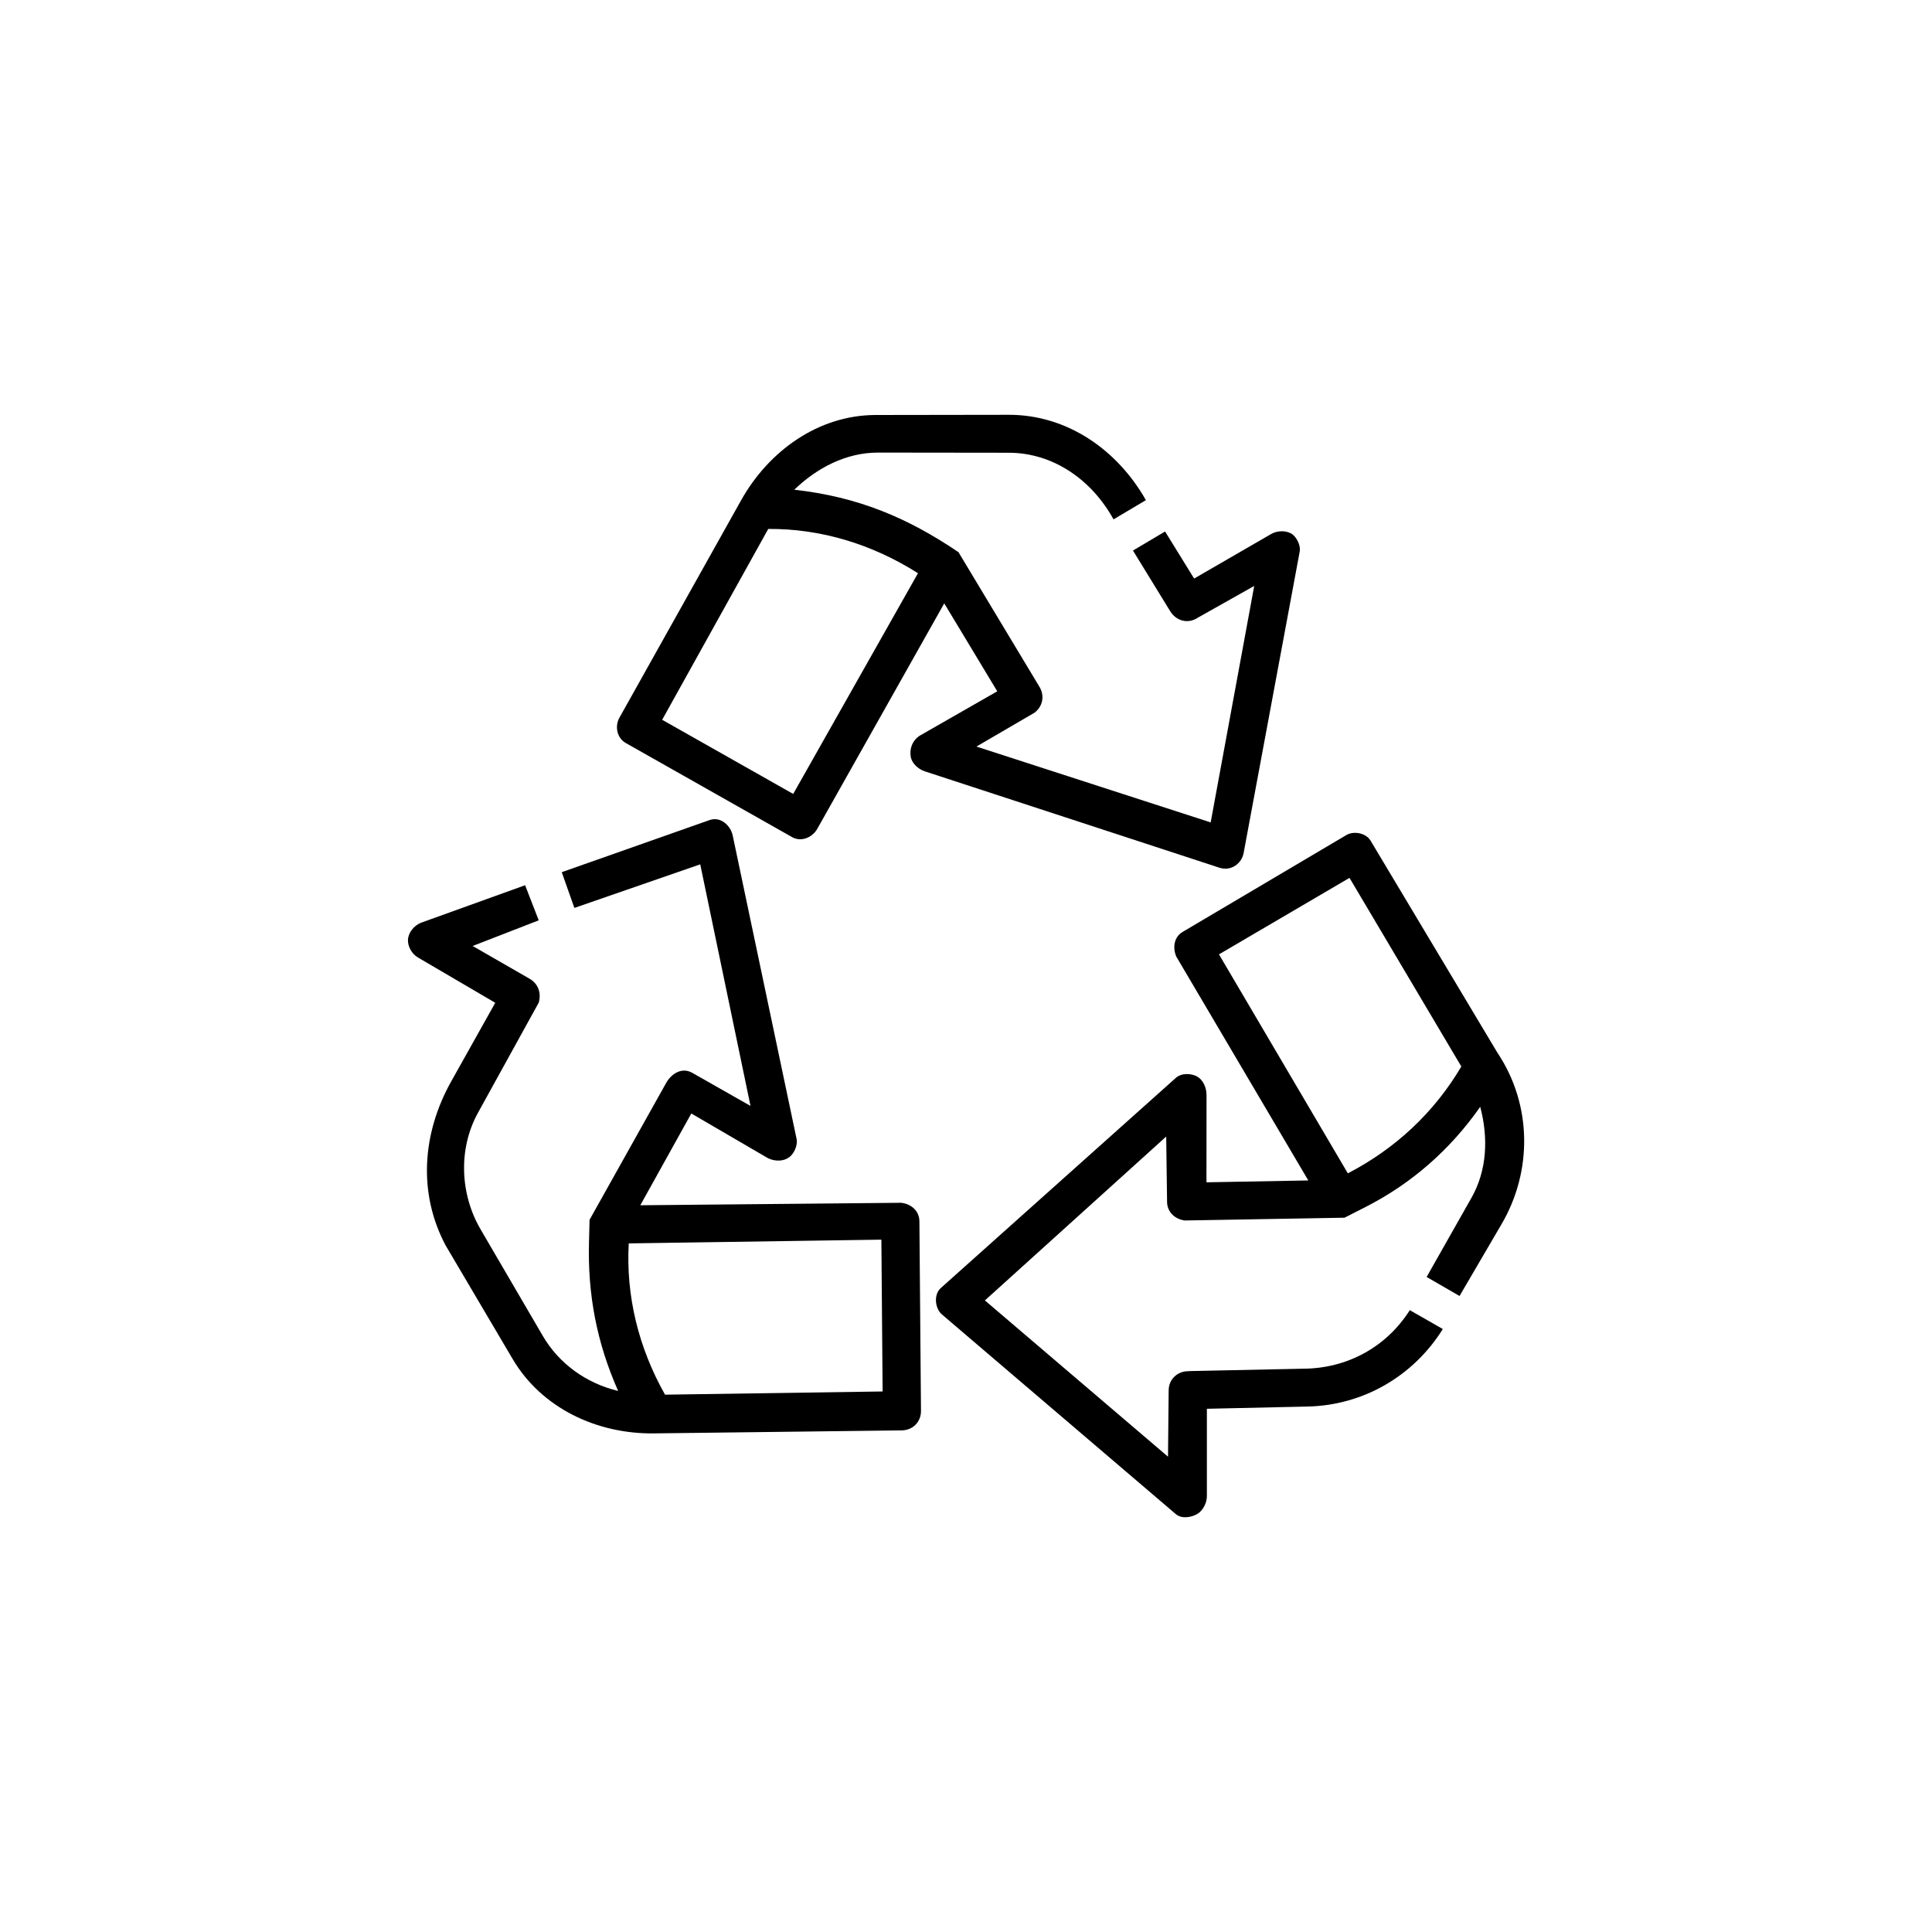
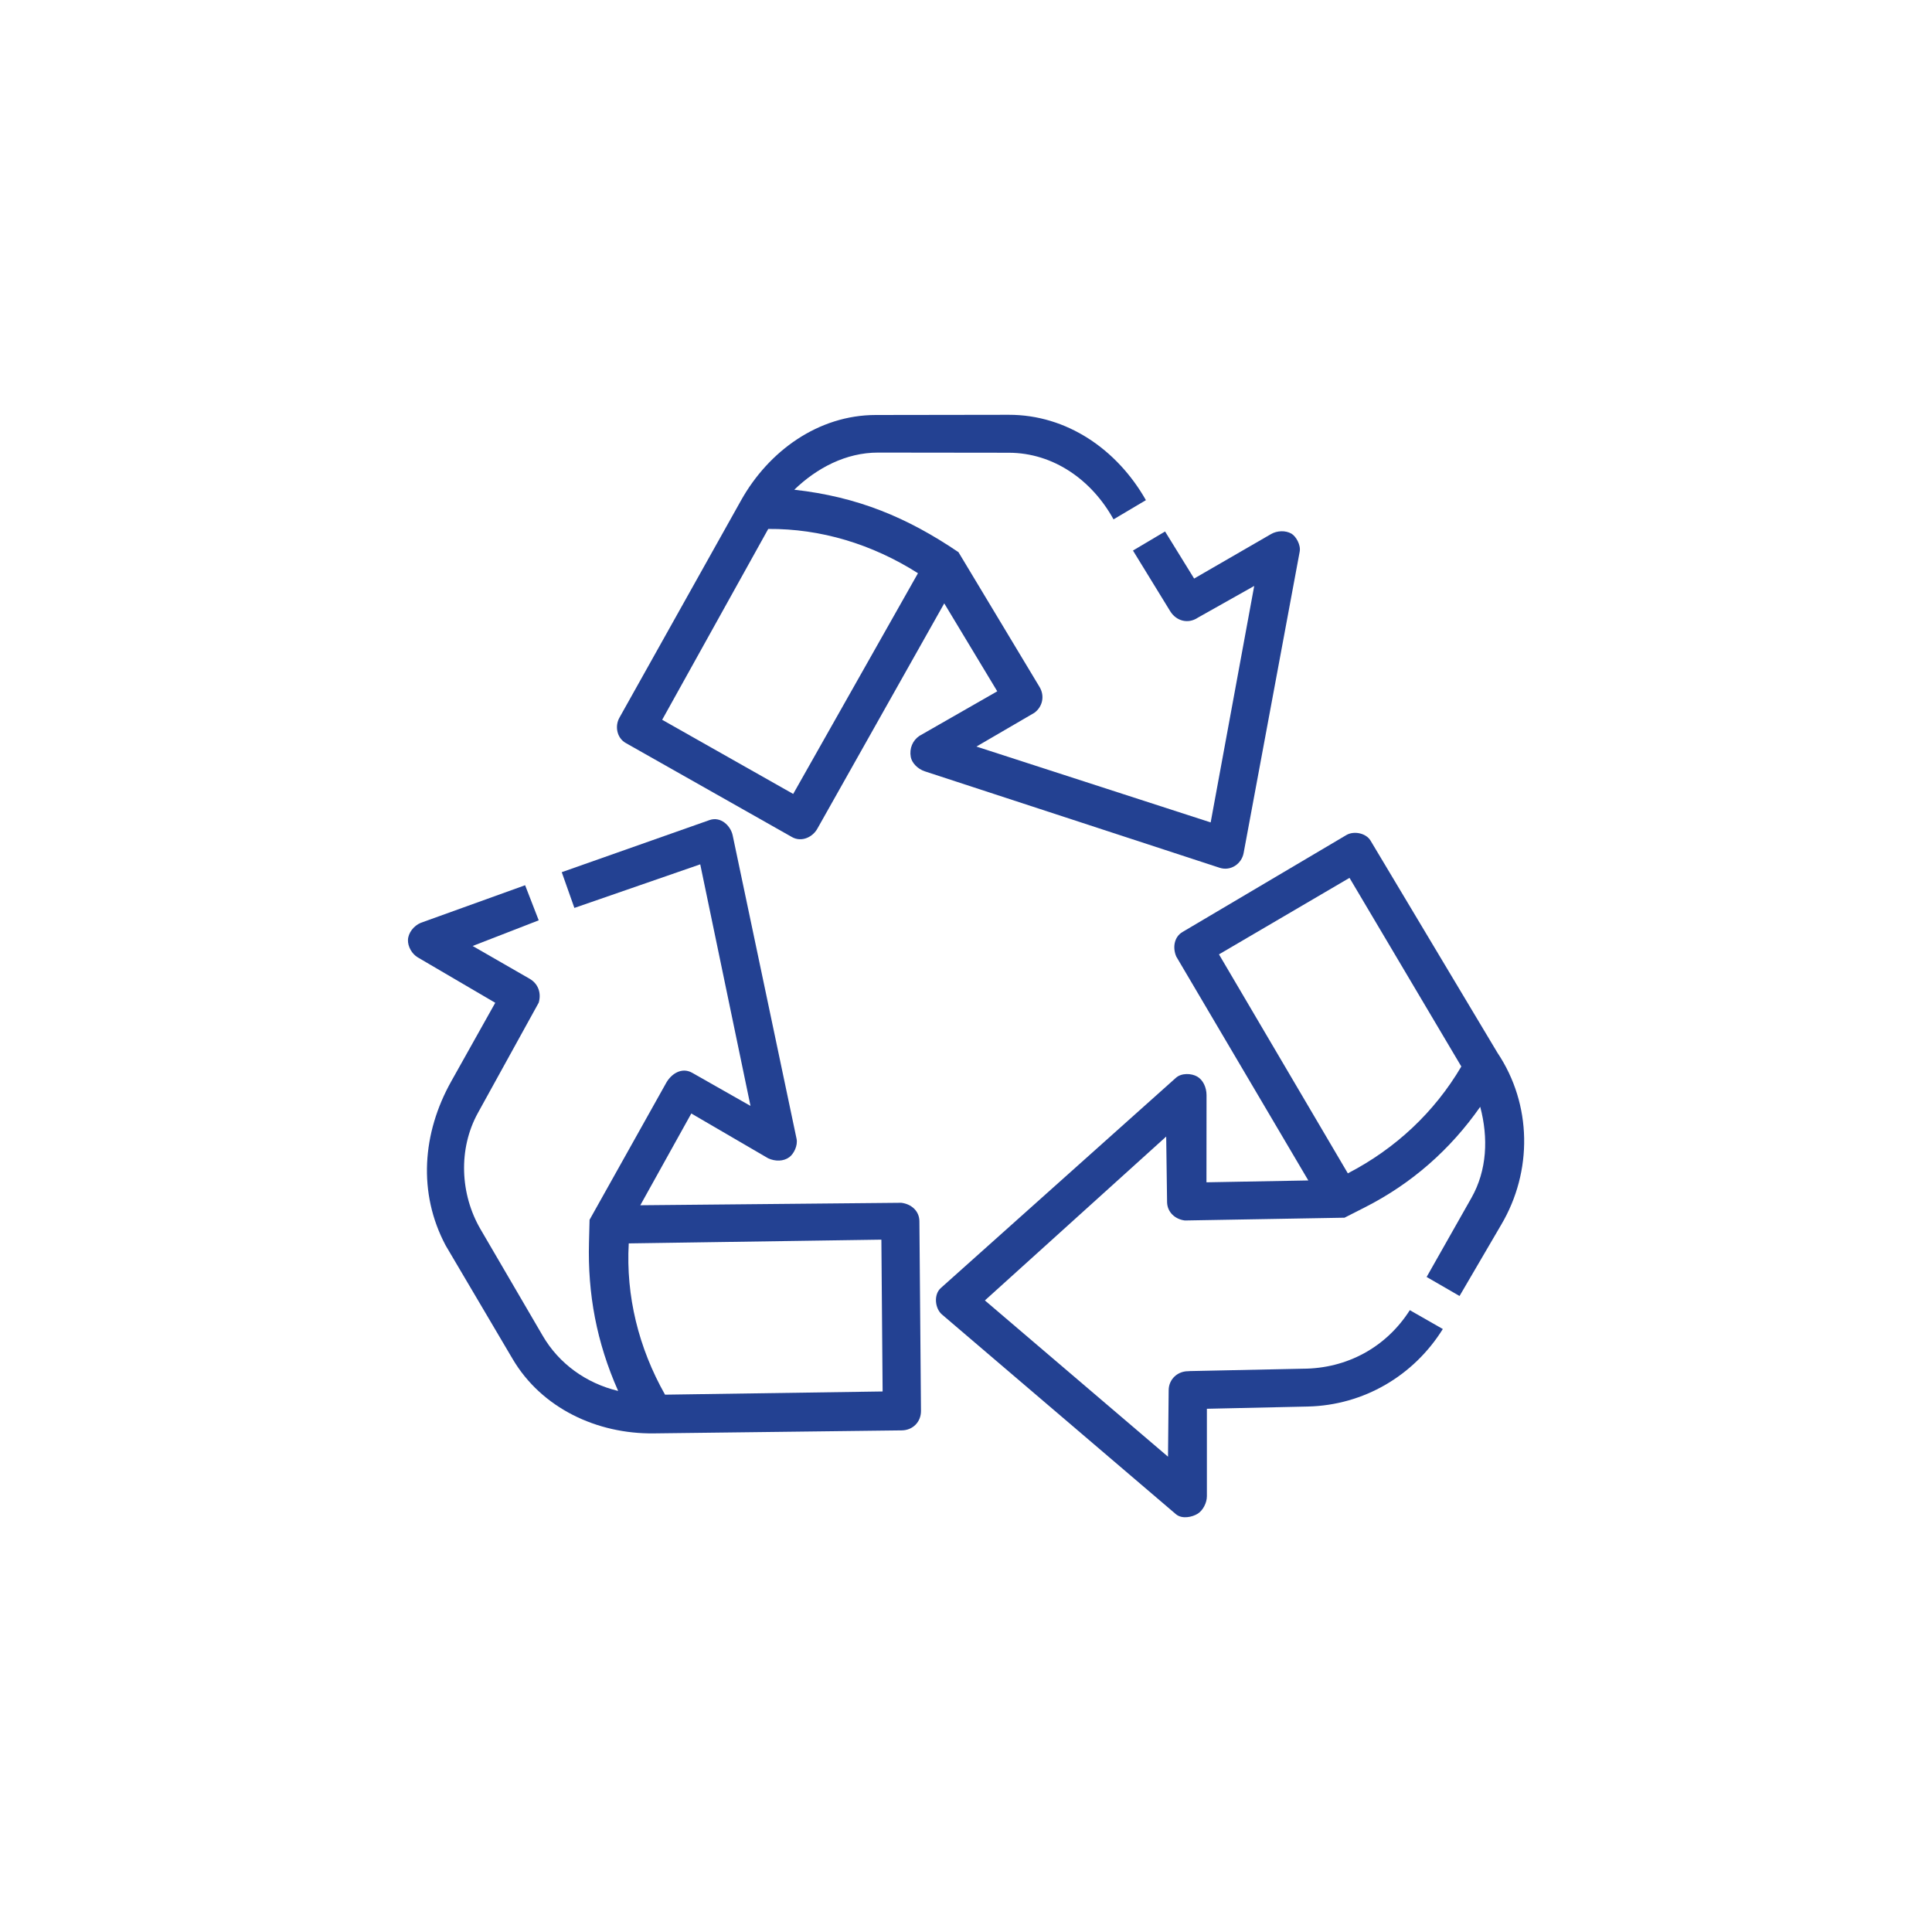
- <svg xmlns="http://www.w3.org/2000/svg" id="Layer_1" version="1.1" viewBox="0 0 500 500">
-   <path d="M293.2,142.49l8.32-4.94,7.52,12.18,19.92-11.52c1.54-.89,3.71-.99,5.25-.11,1.15.66,2.48,2.88,2.15,4.66l-14.51,78c-.52,2.82-3.36,4.75-6.21,3.82l-76.27-24.95c-1.96-.64-3.39-2.25-3.66-3.71-.41-2.21.48-4.3,2.24-5.48l20.14-11.53-13.72-22.76-32.76,58.17c-1.21,2.32-4.14,3.72-6.63,2.32l-43.05-24.36c-2.28-1.29-2.86-4.34-1.63-6.53l31.49-56.26c7.12-12.73,19.96-22.07,34.84-22.09l34.44-.05c15.02-.02,28.04,8.96,35.49,22.09l-8.38,4.97c-5.58-10.13-15.51-17.23-27.12-17.24l-33.81-.04c-8.33-.01-15.86,3.99-21.69,9.61,16.46,1.84,29.27,7.21,42.49,16.16l20.98,34.88c1.41,2.35.78,5.15-1.35,6.7l-14.98,8.73,60.62,19.63,11.27-61.2-14.58,8.21c-2.58,1.73-5.63.84-7.17-1.68l-9.63-15.69ZM205.28,205.47l32.29-57.12c-11.84-7.52-25.15-11.56-38.75-11.46l-27.45,49.39,33.91,19.19Z" />
-   <path d="M307.7,354.84l29.48-.62c11.32-.03,21.51-5.47,27.68-15.15l8.54,4.88c-7.51,12.06-20.44,19.73-34.96,20.06l-26.1.58v22.61c.01,1.78-1.05,3.71-2.36,4.54-1.42.89-4.07,1.48-5.67.12l-60.54-51.68c-1.8-1.53-2.2-5.13-.3-6.83l60.84-54.4c1.49-1.33,4.03-1.18,5.5-.35,1.54.87,2.44,2.82,2.44,4.85l-.02,22.53,26.36-.48-34.17-57.94c-.97-2.24-.61-5.05,1.61-6.36l42.41-25.09c1.92-1.13,5.07-.54,6.26,1.45l32.83,54.88c8.97,13.38,9.15,30.72.98,44.52l-10.78,18.44-8.52-4.92,11.61-20.5c4.03-7.12,4.39-15.51,2.26-23.54-7.79,11.13-17.77,19.88-29.83,26.01l-5.29,2.69-41.33.72c-2.52-.32-4.5-2.13-4.59-4.67l-.23-17.05-46.92,42.41,47.39,40.44.17-17.21c.02-2.87,2.37-5.02,5.26-4.91ZM348.82,303.66c12.33-6.39,22.39-15.8,29.37-27.65l-28.94-48.82-33.78,19.8,33.35,56.67Z" />
-   <path d="M135.9,229.1l3.52,9.08-17.1,6.64,14.76,8.49c2.18,1.26,3.07,3.65,2.34,6.18l-15.73,28.52c-5.14,9.32-4.63,21.05.69,30.15l16.09,27.56c4.17,7.15,11.17,12.25,19.51,14.26-5.6-12.61-7.9-25.13-7.55-38.41l.15-5.89,19.84-35.45c1.29-2.3,4-4.13,6.72-2.59l15.09,8.57-13.01-62.52-32.57,11.28-3.27-9.25,38.26-13.49c2.85-1,5.44,1.42,5.98,3.98l16.53,78.51c.37,1.76-.73,3.92-1.88,4.76-1.51,1.11-3.65,1.13-5.48.28l-19.88-11.59-13.2,23.75,67.53-.64c2.55.3,4.68,2.07,4.7,4.78l.41,49.08c.02,2.85-2.12,5.01-4.97,5.04l-64.17.78c-14.73.18-29.02-6.52-36.53-19.24l-17.33-29.37c-7.27-13.64-6.04-29.15,1.42-42.48l11.4-20.35-20.02-11.73c-1.56-.91-2.62-2.83-2.57-4.52.06-1.84,1.48-3.67,3.31-4.44l27.03-9.74ZM228.42,360.11l-.32-39.29-65.38.97c-.76,13.59,2.53,27,9.39,39.15l56.32-.83Z" />
+ <svg xmlns="http://www.w3.org/2000/svg" width="500" height="500" viewBox="0 0 500 500" fill="none">
+   <path d="M293.2 142.49L301.52 137.55L309.04 149.73L328.96 138.21C330.5 137.32 332.67 137.22 334.21 138.1C335.36 138.76 336.69 140.98 336.36 142.76L321.85 220.76C321.33 223.58 318.49 225.51 315.64 224.58L239.37 199.63C237.41 198.99 235.98 197.38 235.71 195.92C235.3 193.71 236.19 191.62 237.95 190.44L258.09 178.91L244.37 156.15L211.61 214.32C210.4 216.64 207.47 218.04 204.98 216.64L161.93 192.28C159.65 190.99 159.07 187.94 160.3 185.75L191.79 129.49C198.91 116.76 211.75 107.42 226.63 107.4L261.07 107.35C276.09 107.33 289.11 116.31 296.56 129.44L288.18 134.41C282.6 124.28 272.67 117.18 261.06 117.17L227.25 117.13C218.92 117.12 211.39 121.12 205.56 126.74C222.02 128.58 234.83 133.95 248.05 142.9L269.03 177.78C270.44 180.13 269.81 182.93 267.68 184.48L252.7 193.21L313.32 212.84L324.59 151.64L310.01 159.85C307.43 161.58 304.38 160.69 302.84 158.17L293.21 142.48L293.2 142.49ZM205.28 205.47L237.57 148.35C225.73 140.83 212.42 136.79 198.82 136.89L171.37 186.28L205.28 205.47Z" fill="#234192" />
+   <path d="M307.7 354.84L337.18 354.22C348.5 354.19 358.69 348.75 364.86 339.07L373.4 343.95C365.89 356.01 352.96 363.68 338.44 364.01L312.34 364.59V387.2C312.35 388.98 311.29 390.91 309.98 391.74C308.56 392.63 305.91 393.22 304.31 391.86L243.77 340.18C241.97 338.65 241.57 335.05 243.47 333.35L304.31 278.95C305.8 277.62 308.34 277.77 309.81 278.6C311.35 279.47 312.25 281.42 312.25 283.45L312.23 305.98L338.59 305.5L304.42 247.56C303.45 245.32 303.81 242.51 306.03 241.2L348.44 216.11C350.36 214.98 353.51 215.57 354.7 217.56L387.53 272.44C396.5 285.82 396.68 303.16 388.51 316.96L377.73 335.4L369.21 330.48L380.82 309.98C384.85 302.86 385.21 294.47 383.08 286.44C375.29 297.57 365.31 306.32 353.25 312.45L347.96 315.14L306.63 315.86C304.11 315.54 302.13 313.73 302.04 311.19L301.81 294.14L254.89 336.55L302.28 376.99L302.45 359.78C302.47 356.91 304.82 354.76 307.71 354.87L307.7 354.84ZM348.82 303.66C361.15 297.27 371.21 287.86 378.19 276.01L349.25 227.19L315.47 246.99L348.82 303.66Z" fill="#234192" />
+   <path d="M135.9 229.1L139.42 238.18L122.32 244.82L137.08 253.31C139.26 254.57 140.15 256.96 139.42 259.49L123.69 288.01C118.55 297.33 119.06 309.06 124.38 318.16L140.47 345.72C144.64 352.87 151.64 357.97 159.98 359.98C154.38 347.37 152.08 334.85 152.43 321.57L152.58 315.68L172.42 280.23C173.71 277.93 176.42 276.1 179.14 277.64L194.23 286.21L181.22 223.69L148.65 234.97L145.38 225.72L183.64 212.23C186.49 211.23 189.08 213.65 189.62 216.21L206.15 294.72C206.52 296.48 205.42 298.64 204.27 299.48C202.76 300.59 200.62 300.61 198.79 299.76L178.91 288.17L165.71 311.92L233.24 311.28C235.79 311.58 237.92 313.35 237.94 316.06L238.35 365.14C238.37 367.99 236.23 370.15 233.38 370.18L169.21 370.96C154.48 371.14 140.19 364.44 132.68 351.72L115.35 322.35C108.08 308.71 109.31 293.2 116.77 279.87L128.17 259.52L108.15 247.79C106.59 246.88 105.53 244.96 105.58 243.27C105.64 241.43 107.06 239.6 108.89 238.83L135.92 229.09L135.9 229.1ZM228.42 360.11L228.1 320.82L162.72 321.79C161.96 335.38 165.25 348.79 172.11 360.94L228.43 360.11H228.42Z" fill="#234192" />
</svg>
